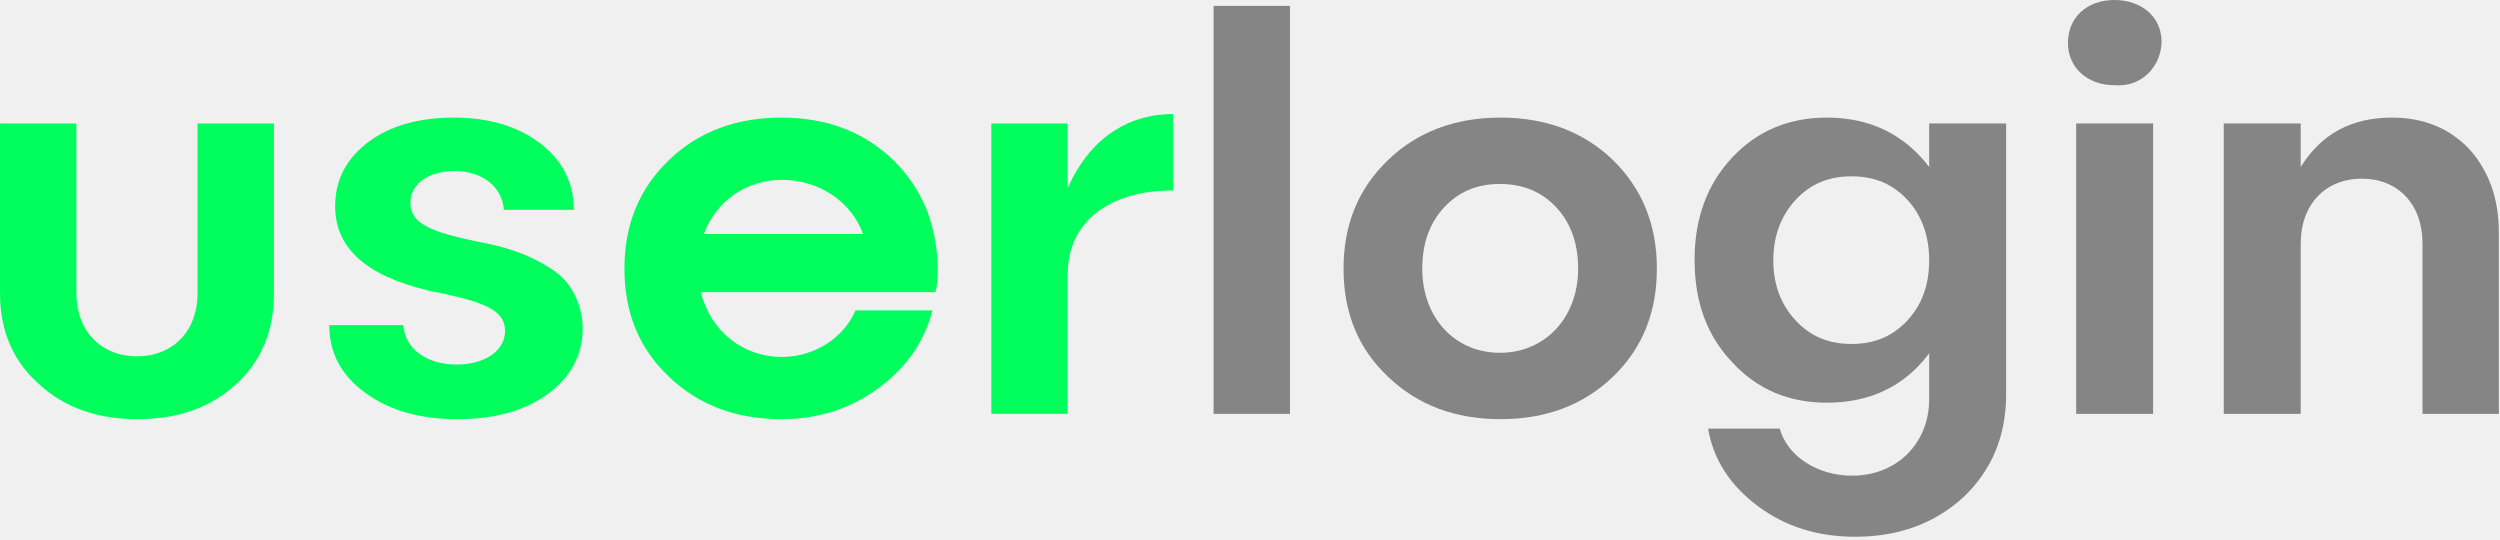
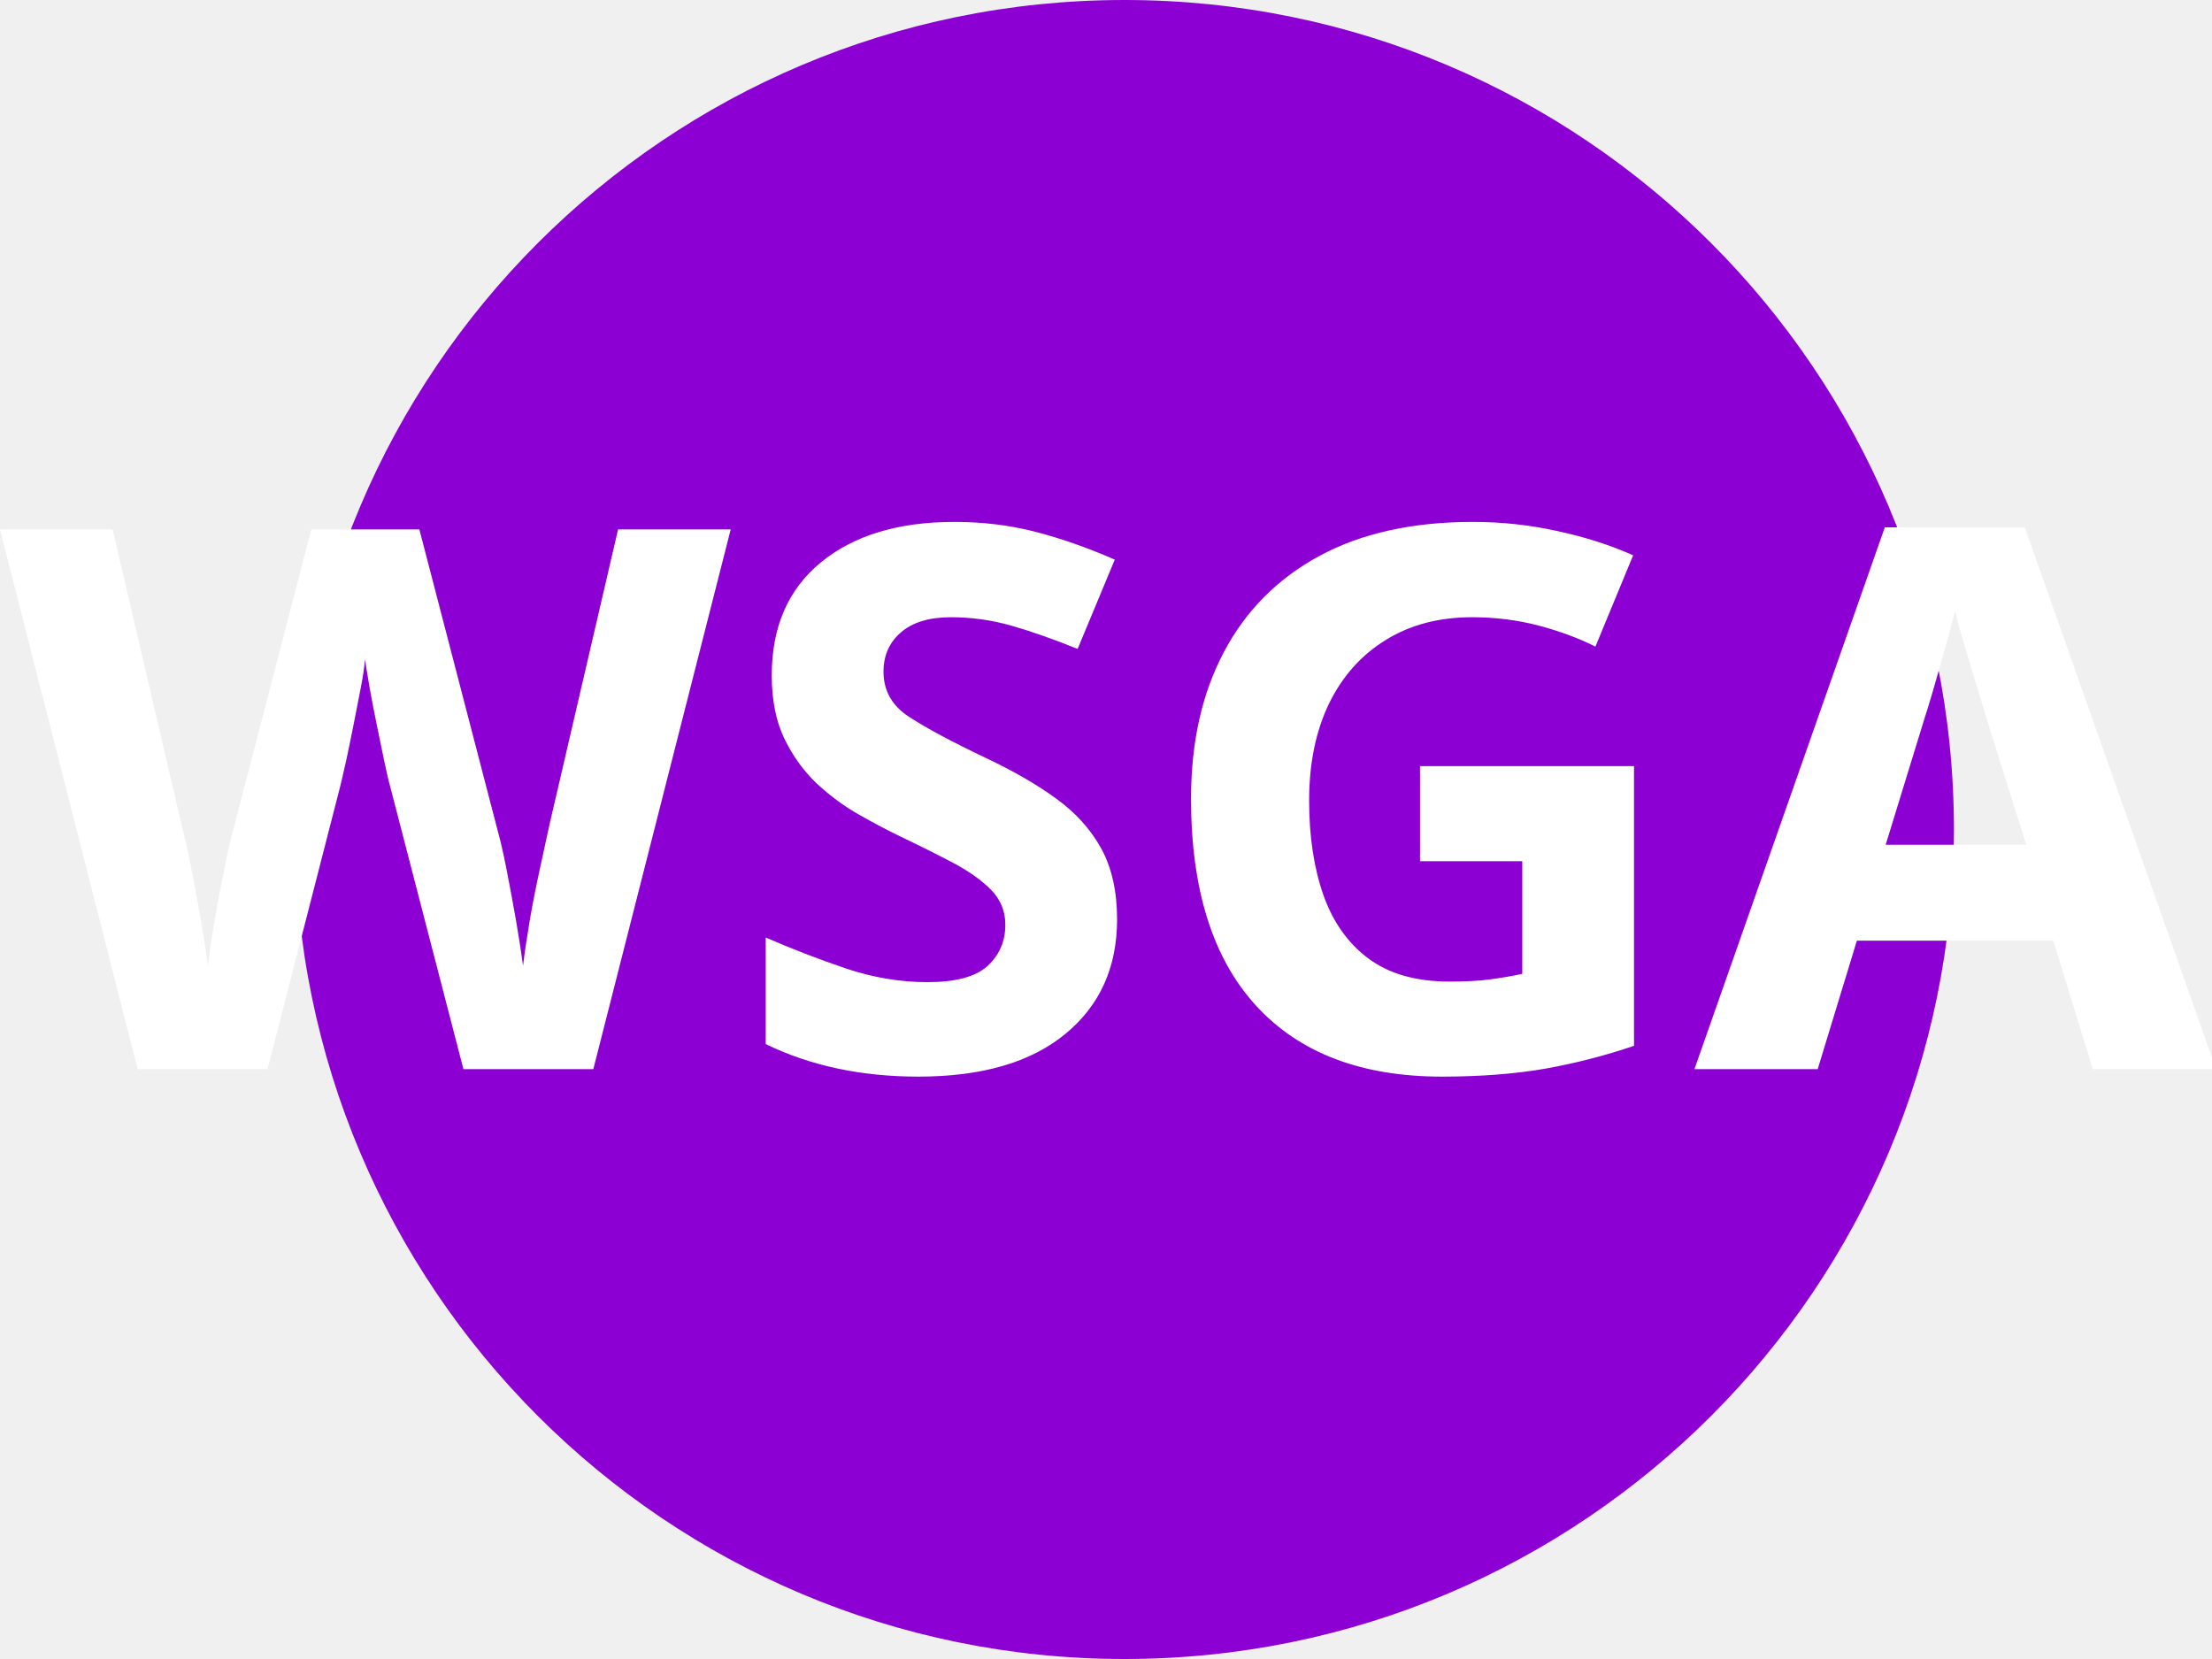
- <svg xmlns="http://www.w3.org/2000/svg" width="100%" height="100%" viewBox="0 0 190 41" version="1.1" xml:space="preserve" style="fill-rule:evenodd;clip-rule:evenodd;stroke-linejoin:round;stroke-miterlimit:1.414;">
-   <g transform="matrix(0.699178,0,0,0.699178,-100.133,-64.9681)">
-     <path d="M164.691,106.342l0,18.471c0,4.091 -2.686,6.839 -6.587,6.839c-3.901,0 -6.587,-2.748 -6.587,-6.839l0,-18.471l-8.301,0l0,18.471c0,4.027 1.405,7.35 4.214,9.839c2.746,2.554 6.325,3.831 10.738,3.831c4.412,0 7.991,-1.277 10.737,-3.831c2.745,-2.489 4.086,-5.812 4.086,-9.839l0,-18.471l-8.3,0Z" style="fill:#00ff5c;fill-rule:nonzero;" />
-     <path d="M183.222,108.384c-2.363,1.787 -3.576,4.086 -3.576,6.964c0,4.539 3.384,7.544 10.092,9.143c0.192,0.064 0.512,0.128 0.959,0.192c5.117,1.086 7.42,1.918 7.42,4.219c0,2.11 -2.175,3.645 -5.245,3.645c-3.326,0 -5.628,-1.726 -5.819,-4.284l-8.046,0c0,3.005 1.278,5.433 3.896,7.348c2.618,1.914 5.94,2.872 10.033,2.872c4.03,0 7.288,-0.894 9.842,-2.745c2.491,-1.851 3.768,-4.214 3.768,-7.091c0,-2.494 -1.086,-4.604 -2.554,-5.883c-2.555,-1.982 -5.683,-3.005 -8.561,-3.516c-5.309,-1.087 -7.612,-1.982 -7.612,-4.284c0,-2.046 1.983,-3.453 4.797,-3.453c3.071,0 5.181,1.727 5.373,4.22l7.599,0c0,-2.941 -1.213,-5.368 -3.64,-7.219c-2.426,-1.851 -5.558,-2.809 -9.396,-2.809c-3.837,0 -6.968,0.894 -9.33,2.681Z" style="fill:#00ff5c;fill-rule:nonzero;" />
-     <path d="M245.149,122.188c-0.064,-4.79 -1.661,-8.758 -4.856,-11.888c-3.195,-3.065 -7.22,-4.597 -12.141,-4.597c-4.92,0 -9.009,1.532 -12.204,4.597c-3.259,3.13 -4.857,7.034 -4.857,11.824c0,4.793 1.598,8.696 4.857,11.762c3.195,3.065 7.284,4.597 12.204,4.597c3.898,0 7.413,-1.086 10.48,-3.32c3.067,-2.234 5.048,-5.047 5.942,-8.502l-8.37,0c-1.215,2.879 -4.346,5.055 -7.988,5.055c-4.345,0 -7.795,-2.879 -8.818,-7.038l25.496,0c0.191,-0.703 0.255,-1.532 0.255,-2.49Zm-16.933,-9.718c4.026,0 7.54,2.368 8.818,5.888l-17.316,0c1.342,-3.584 4.6,-5.888 8.498,-5.888Z" style="fill:#00ff5c;fill-rule:nonzero;" />
-     <path d="M259.274,106.342l-8.301,0l0,31.566l8.301,0l0,-15.208c0,-5.628 4.474,-9.079 11.44,-9.079l0,-8.301c-5.177,0 -9.203,2.937 -11.44,8.045l0,-7.023Z" style="fill:#00ff5c;fill-rule:nonzero;" />
-     <rect x="275.132" y="93.56" width="8.301" height="44.348" style="fill:#858585;fill-rule:nonzero;" />
-     <path d="M294.11,110.3c-3.257,3.129 -4.853,7.029 -4.853,11.825c0,4.796 1.596,8.696 4.853,11.761c3.193,3.065 7.284,4.597 12.208,4.597c4.924,0 9.015,-1.532 12.208,-4.597c3.192,-3.065 4.789,-6.965 4.789,-11.761c0,-4.796 -1.597,-8.696 -4.789,-11.825c-3.193,-3.064 -7.284,-4.597 -12.208,-4.597c-4.924,0 -9.015,1.533 -12.208,4.597Zm18.283,5.175c1.598,1.726 2.365,3.964 2.365,6.65c0,5.307 -3.58,9.144 -8.504,9.144c-4.924,0 -8.441,-3.837 -8.441,-9.144c0,-2.686 0.768,-4.924 2.366,-6.65c1.599,-1.726 3.581,-2.557 6.075,-2.557c2.494,0 4.54,0.831 6.139,2.557Z" style="fill:#858585;fill-rule:nonzero;" />
-     <path d="M352.915,111.065c-2.75,-3.574 -6.459,-5.362 -11.127,-5.362c-4.156,0 -7.606,1.469 -10.288,4.341c-2.746,2.938 -4.087,6.646 -4.087,11.122c0,4.54 1.341,8.249 4.087,11.123c2.682,2.936 6.132,4.404 10.288,4.404c4.732,0 8.441,-1.787 11.127,-5.362l0,4.979c0,4.798 -3.517,8.316 -8.377,8.316c-3.773,0 -7.034,-2.111 -7.865,-5.118l-7.791,0c0.575,3.391 2.426,6.204 5.427,8.438c3.003,2.234 6.52,3.319 10.549,3.319c4.795,0 8.695,-1.468 11.824,-4.34c3.065,-2.938 4.597,-6.649 4.597,-11.125l0,-29.458l-8.364,0l0,4.723Zm-14.516,16.688c-1.598,-1.725 -2.429,-3.898 -2.429,-6.519c0,-2.625 0.831,-4.863 2.429,-6.59c1.599,-1.726 3.581,-2.557 6.075,-2.557c2.494,0 4.476,0.831 6.075,2.557c1.598,1.727 2.366,3.965 2.366,6.586c0,2.622 -0.768,4.796 -2.366,6.522c-1.599,1.727 -3.581,2.558 -6.075,2.558c-2.494,0 -4.476,-0.831 -6.075,-2.557Z" style="fill:#858585;fill-rule:nonzero;" />
-     <path d="M376.747,94.199c-0.958,-0.831 -2.235,-1.278 -3.704,-1.278c-3.001,0 -5.045,1.917 -5.045,4.665c0,2.615 2.044,4.594 5.045,4.594c4.598,0.392 6.771,-5.233 3.704,-7.981Zm-7.854,43.709l8.364,0l0,-31.566l-8.364,0l0,31.566Z" style="fill:#858585;fill-rule:nonzero;" />
-     <path d="M403.212,105.703c-4.413,0 -7.674,1.788 -9.912,5.363l0,-4.724l-8.365,0l0,31.566l8.365,0l0,-18.535c0,-4.155 2.622,-7.031 6.651,-7.031c3.901,0 6.587,2.749 6.587,7.031l0,18.535l8.3,0l0,-19.75c0,-3.643 -1.085,-6.646 -3.192,-9.007c-2.171,-2.299 -4.981,-3.448 -8.434,-3.448Z" style="fill:#858585;fill-rule:nonzero;" />
-   </g>
+ <svg xmlns="http://www.w3.org/2000/svg" width="120" height="90" viewBox="0 0 120 90">
+   <circle id="Ellipse_1" data-name="Ellipse 1" cx="45" cy="45" r="45" transform="translate(16)" fill="#8c00d4" />
+   <text id="WSGA" transform="translate(0 58)" fill="#fff" font-size="41" font-family="Rubik" font-weight="700">
+     <tspan x="0" y="0">WSGA</tspan>
+   </text>
</svg>
